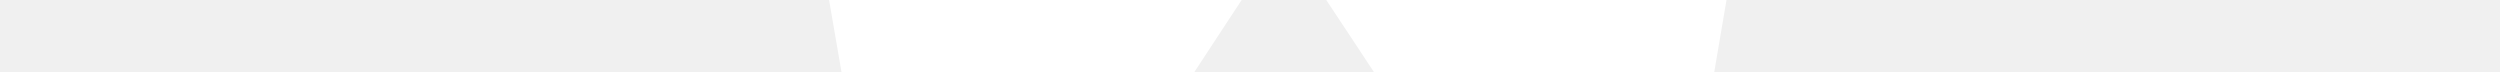
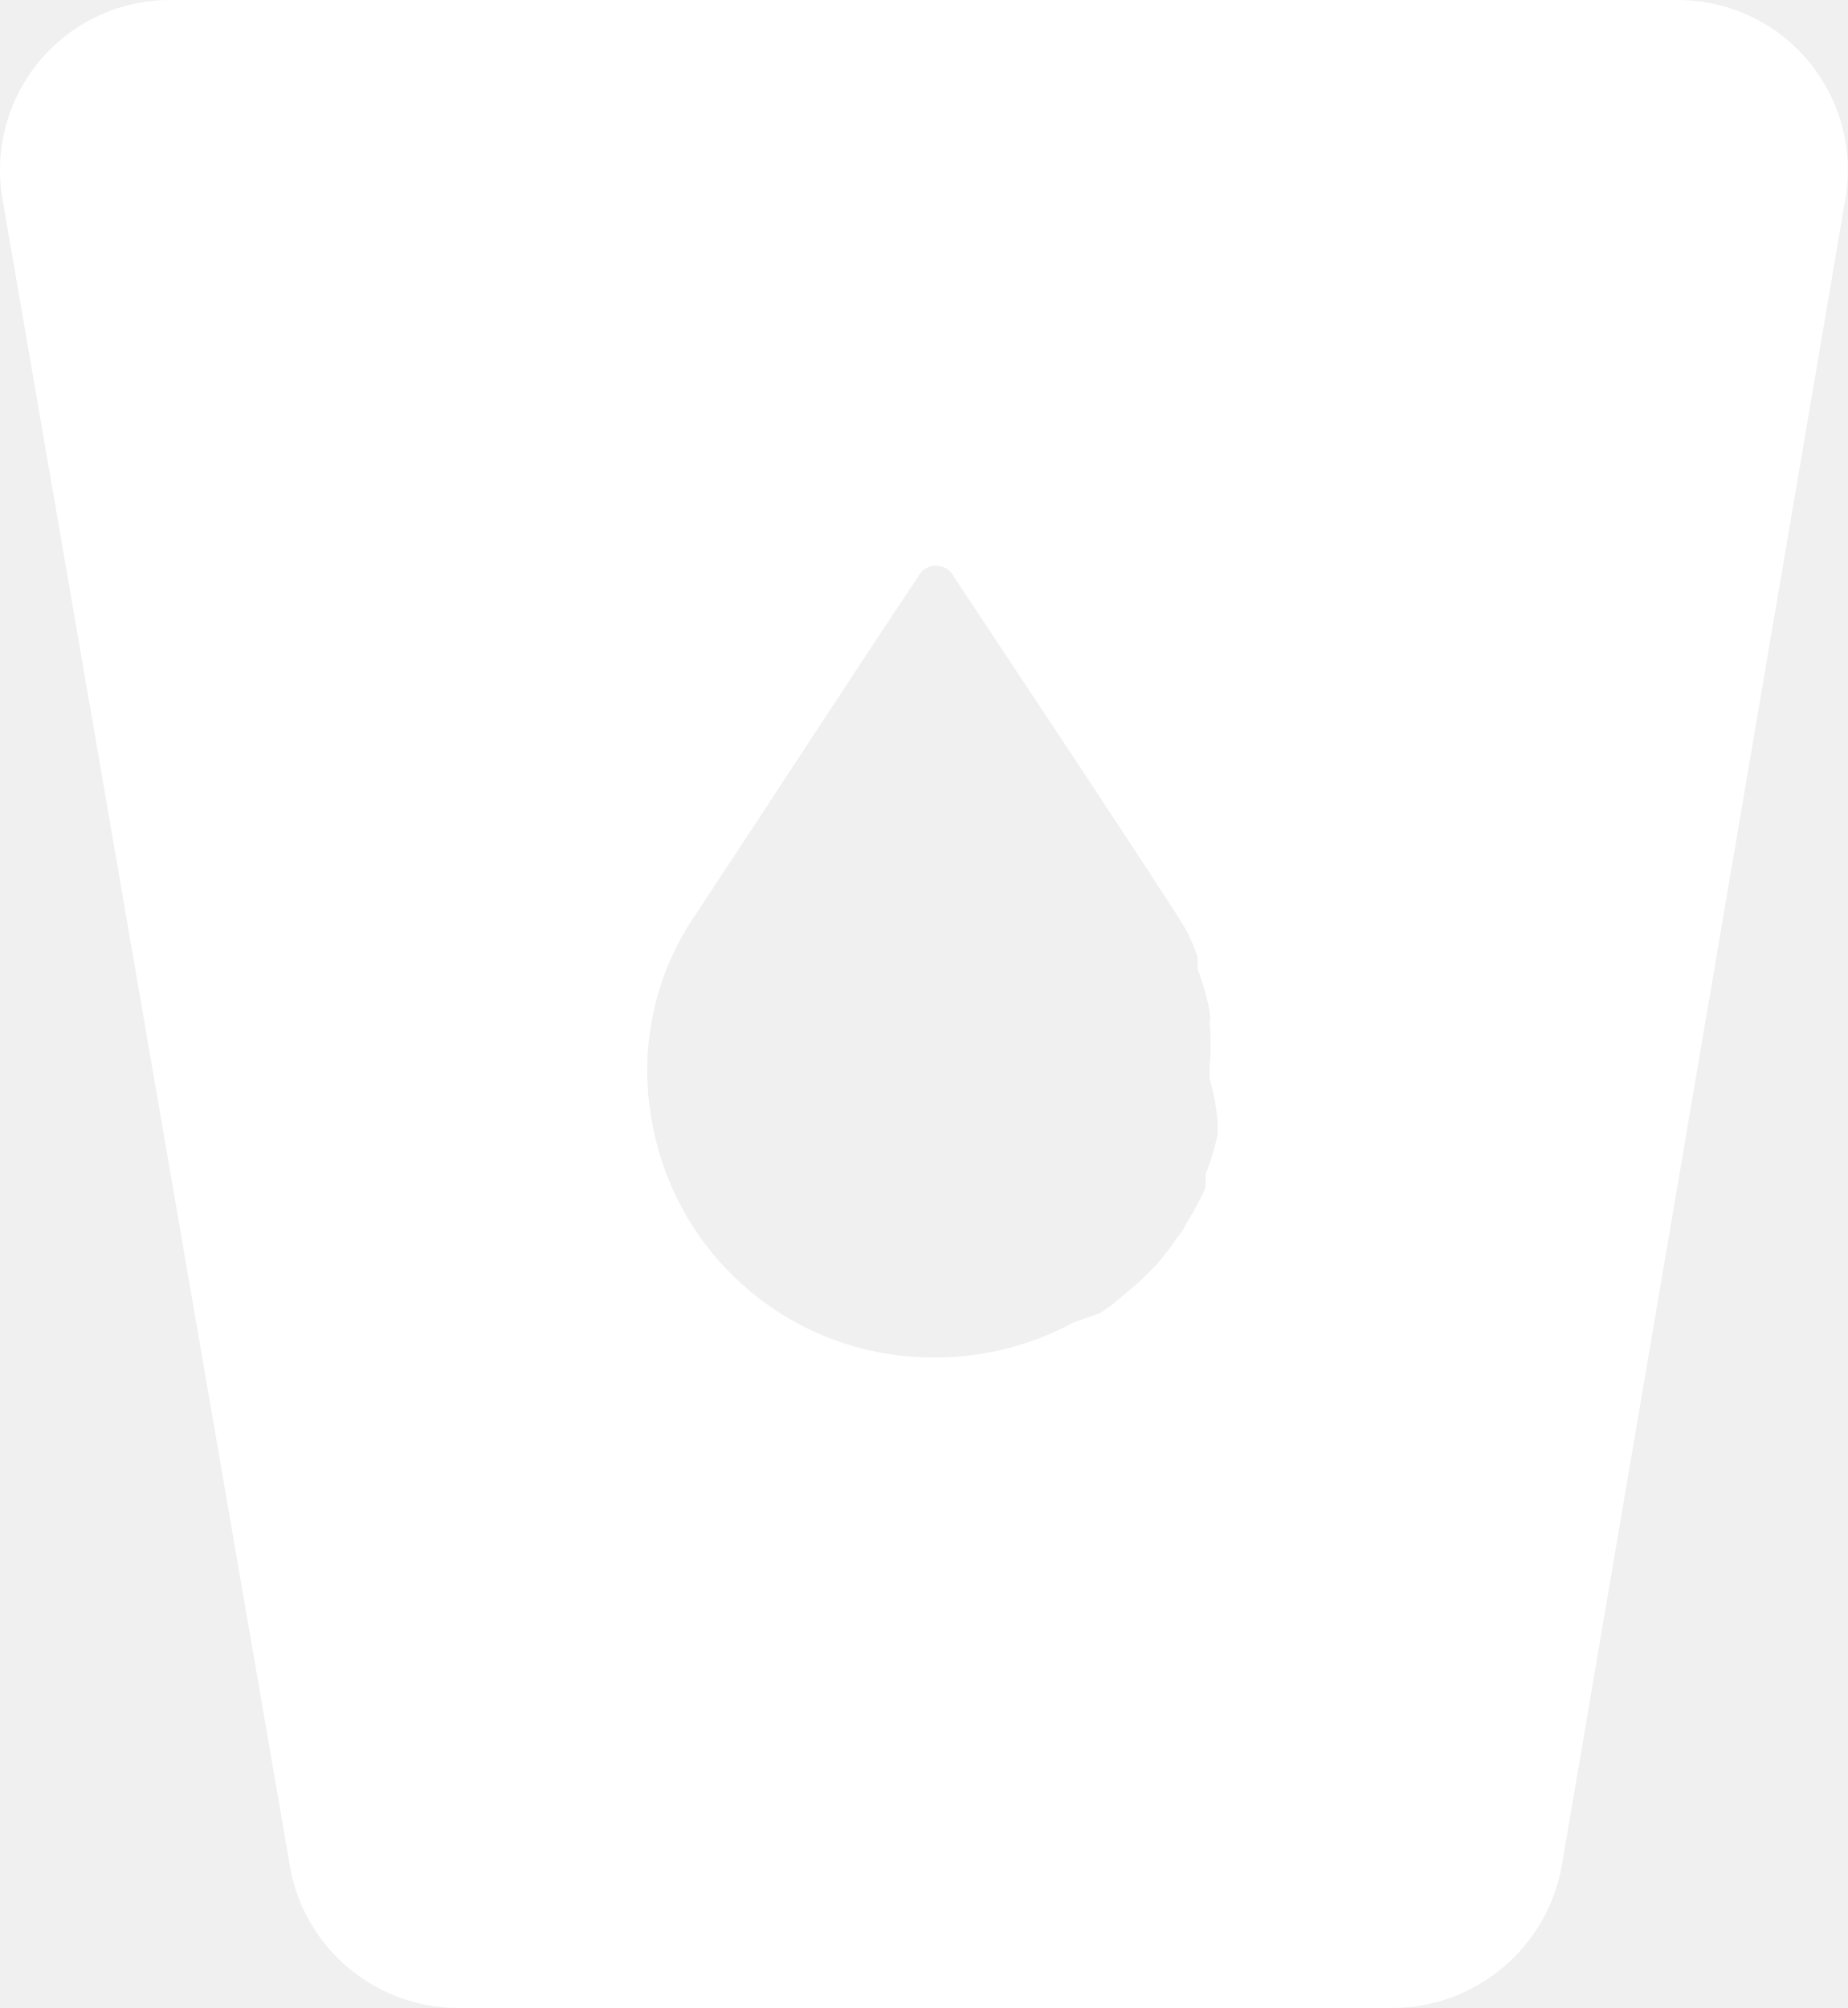
- <svg xmlns="http://www.w3.org/2000/svg" viewBox="-11 5 35 1">
-   <defs>
-     <style>.cls-1{fill:#fff;}</style>
-   </defs>
-   <g id="Layer_2" data-name="Layer 2">
-     <g id="Layer_1-2" data-name="Layer 1">
-       <path class="cls-1" d="M12.52,0H1.27A1.27,1.27,0,0,0,0,1.48L2.14,13.89A1.28,1.28,0,0,0,3.39,15h7a1.29,1.29,0,0,0,1.26-1.06L13.77,1.48A1.27,1.27,0,0,0,12.52,0ZM9.08,8.38s0,.06,0,.09a1.71,1.71,0,0,1-.09.3l0,.1a2.15,2.15,0,0,1-.14.26.41.41,0,0,1-.07.11,1.84,1.84,0,0,1-.17.22l-.11.11-.2.17-.1.07L8,9.88H8a2.17,2.17,0,0,1-1.09.26A2.13,2.13,0,0,1,4.85,8.36a2.06,2.06,0,0,1,.33-1.53C5.73,6,6.28,5.15,6.84,4.31a.15.15,0,0,1,.27,0c.55.83,1.11,1.67,1.65,2.5l.08.13a1.33,1.33,0,0,1,.09.21l0,.09a1.68,1.68,0,0,1,.09.32.24.24,0,0,1,0,.08,1.84,1.84,0,0,1,0,.33v.09A1.73,1.73,0,0,1,9.08,8.38Z" />
-     </g>
+ <svg xmlns="http://www.w3.org/2000/svg" width="151.854" height="165.001" viewBox="0 0 151.854 165.001" version="1.1" id="svg5">
+   <defs id="defs9" />
+   <g id="surface1" transform="translate(-120.8079,55.0014)">
+     <path style="fill:#ffffff;fill-opacity:1;fill-rule:nonzero;stroke:none" d="m 258.719,-55 h -123.75 c -4.141,-0.059 -8.094,1.727 -10.793,4.871 -2.699,3.145 -3.859,7.324 -3.176,11.41 l 23.539,136.508 c 0.926,6.914 6.777,12.109 13.75,12.211 h 77 c 6.824,-0.051 12.645,-4.945 13.859,-11.66 L 272.469,-38.719 c 0.68,-4.047 -0.457,-8.191 -3.105,-11.324 -2.645,-3.137 -6.539,-4.949 -10.645,-4.957 z m -37.84,92.18 c 0,0 0,0.66 0,0.992 -0.227,1.125 -0.559,2.23 -0.988,3.297 v 1.102 c -0.449,0.988 -0.961,1.941 -1.539,2.859 -0.191,0.441 -0.453,0.852 -0.773,1.211 -0.559,0.852 -1.184,1.66 -1.867,2.418 L 214.5,50.27 212.301,52.141 211.199,52.91 209,53.68 c -3.676,1.988 -7.812,2.973 -11.988,2.859 -11.285,-0.219 -20.809,-8.445 -22.66,-19.578 -1.055,-5.871 0.25,-11.918 3.629,-16.832 C 184.031,11 190.078,1.648 196.238,-7.59 c 0.277,-0.57 0.855,-0.93 1.488,-0.93 0.633,0 1.207,0.359 1.484,0.93 6.051,9.129 12.211,18.371 18.148,27.5 l 0.879,1.43 c 0.398,0.742 0.73,1.512 0.992,2.309 v 0.992 c 0.445,1.137 0.777,2.316 0.988,3.52 0.051,0.293 0.051,0.59 0,0.879 0.109,1.207 0.109,2.422 0,3.633 v 0.988 c 0.332,1.148 0.551,2.328 0.66,3.52 z m 0,0" id="path2" />
  </g>
</svg>
